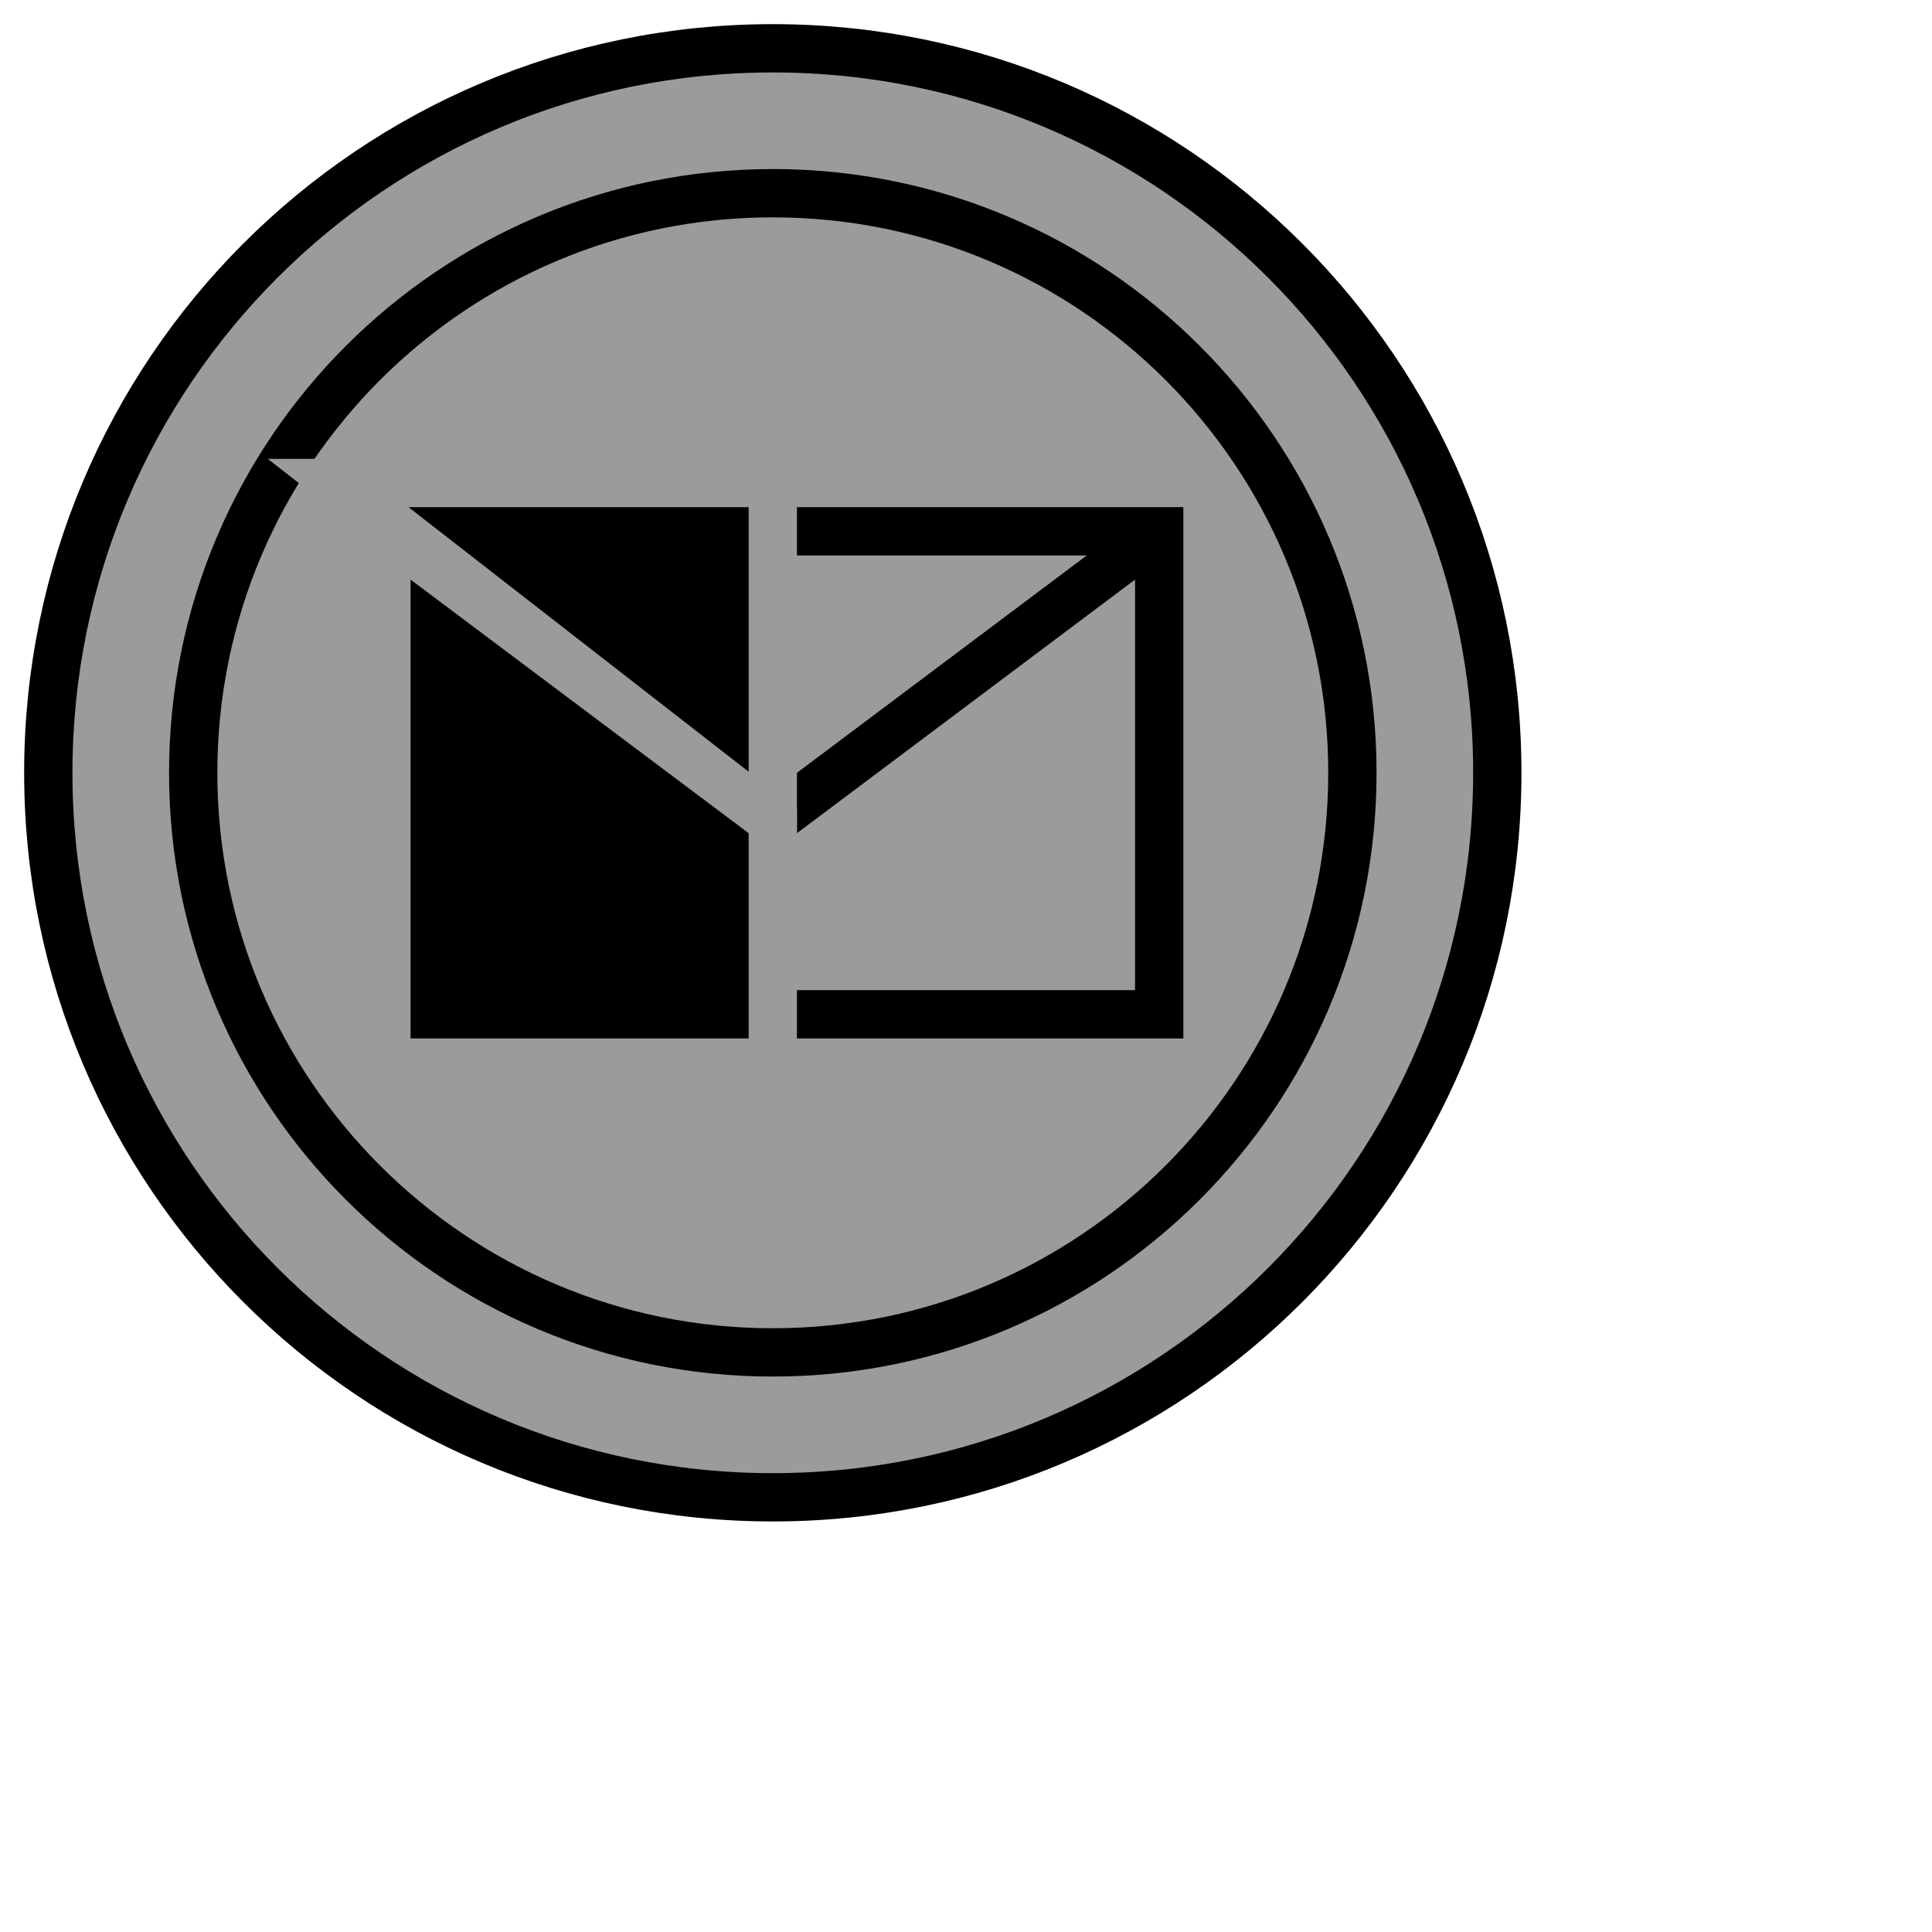
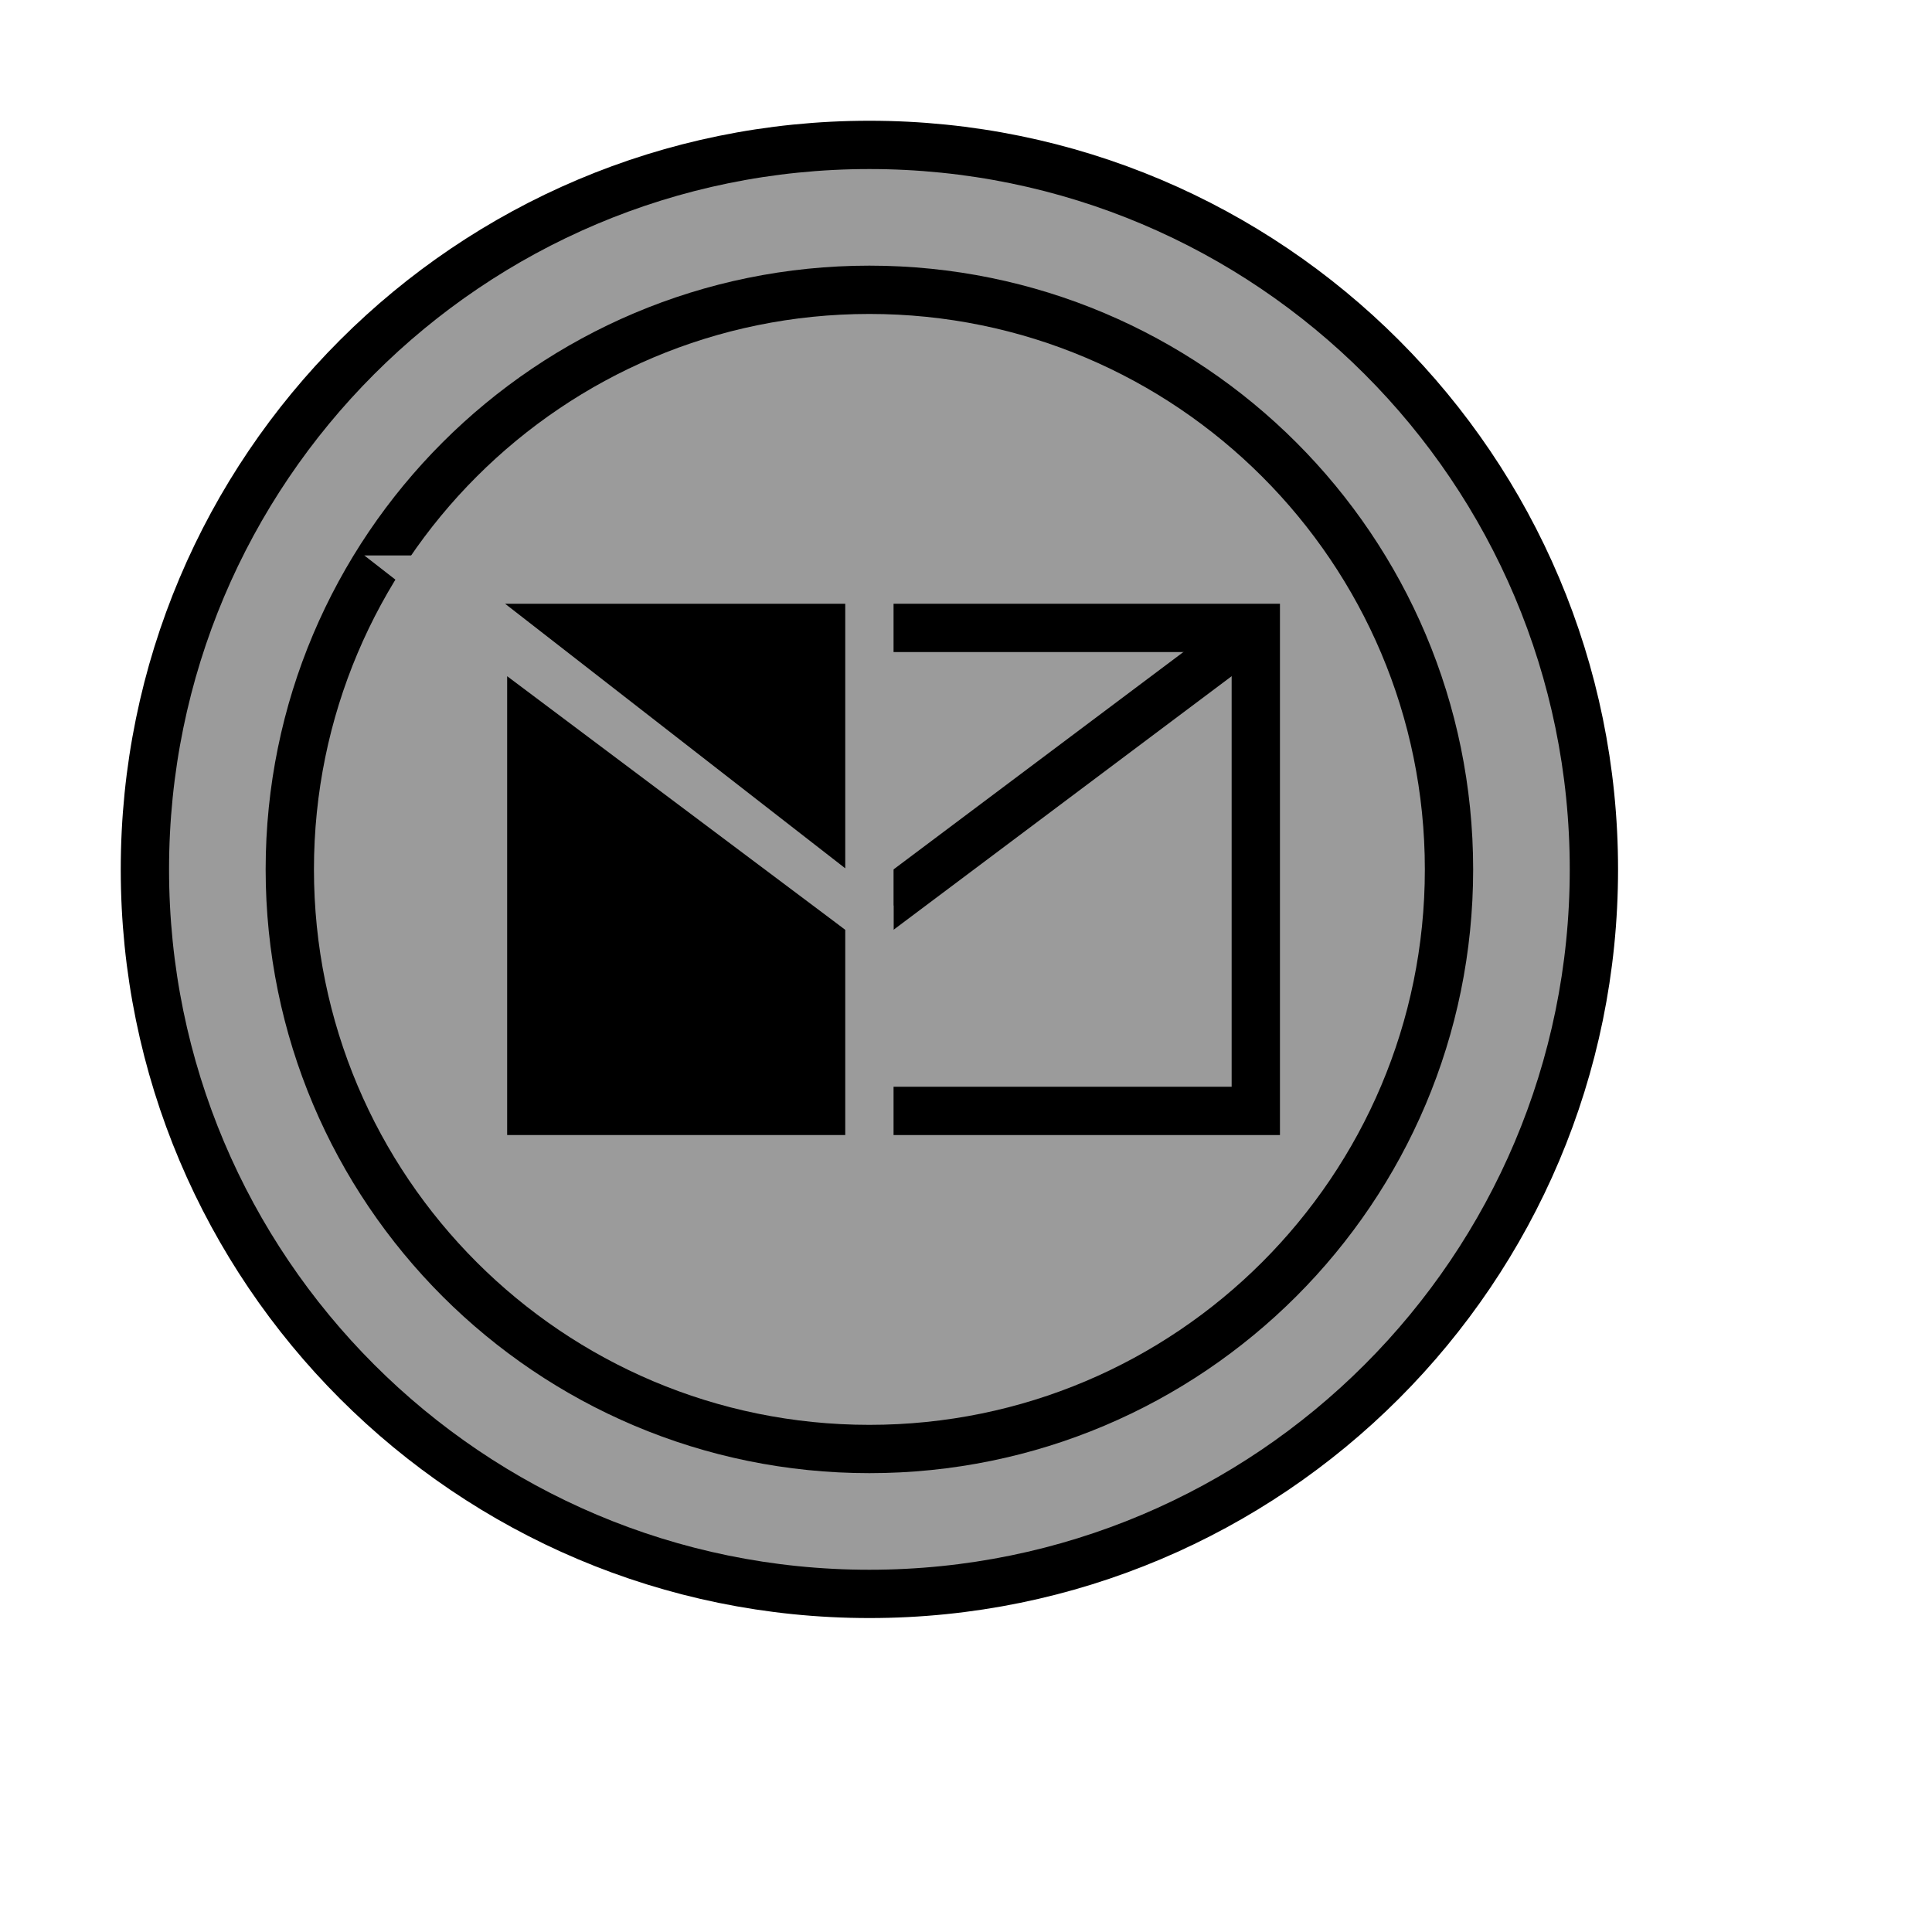
<svg xmlns="http://www.w3.org/2000/svg" xmlns:ns1="http://www.b3mn.org/oryx" width="40" height="40" version="1.0" id="svg2">
  <defs id="defs4">
    </defs>
  <ns1:magnets>
    <ns1:magnet ns1:cx="16" ns1:cy="16" ns1:default="yes" />
  </ns1:magnets>
  <ns1:docker ns1:cx="16" ns1:cy="16" />
  <g pointer-events="fill" id="g6">
-     <circle id="frame" cx="16" cy="16" r="15" style="fill:#9b9b9b;fill-opacity:1;stroke:#000000;stroke-width:1;stroke-miterlimit:4;stroke-dasharray:none;stroke-dashoffset:0" />
-     <circle cx="16" cy="16" r="12" id="circle9" style="fill:none;stroke:#000000;stroke-width:1;stroke-miterlimit:4;stroke-dasharray:none;stroke-dashoffset:0" />
-     <polyline points="16,21 24,21 24,11 16,11" id="polyline11" style="fill:none;stroke:#000000;stroke-width:1" />
-     <polyline points="16,17 24,11" id="polyline13" style="fill:none;stroke:#000000;stroke-width:1" />
-     <path d="M 8,11 L 8,22 L 16,22 L 16,17 L 8,11 z" id="path15" style="fill:#000000;stroke:#9b9b9b;stroke-width:1;stroke-opacity:1" />
-     <path d="M 7,10 L 16,17 L 16,10 L 7,10 z" id="path17" style="fill:#000000;stroke:#9b9b9b;stroke-width:1;stroke-opacity:1" />
-     <text font-size="11" id="text_name" x="16" y="33" ns1:align="top center" style="font-size:11px;stroke:#000000" />
+     <circle id="frame" cx="16" cy="16" r="15" style="fill:#9b9b9b;fill-opacity:1;stroke:#000000;stroke-width:1;stroke-miterlimit:4;stroke-dasharray:none;stroke-dashoffset:0" transform="translate(2,2)" />
+     <circle cx="16" cy="16" r="12" id="circle9" style="fill:none;stroke:#000000;stroke-width:1;stroke-miterlimit:4;stroke-dasharray:none;stroke-dashoffset:0" transform="translate(2,2)" />
+     <polyline points="16,21 24,21 24,11 16,11" id="polyline11" transform="translate(2,2)" style="fill:none;stroke:#000000;stroke-width:1" />
+     <polyline points="16,17 24,11" id="polyline13" transform="translate(2,2)" style="fill:none;stroke:#000000;stroke-width:1" />
+     <path d="M 10,13 L 10,24 L 18,24 L 18,19 L 10,13 z" id="path15" style="fill:#000000;stroke:#9b9b9b;stroke-width:1;stroke-opacity:1" />
+     <path d="M 9,12 L 18,19 L 18,12 L 9,12 z" id="path17" style="fill:#000000;stroke:#9b9b9b;stroke-width:1;stroke-opacity:1" />
+     <text font-size="11" id="text_name" x="18" y="35" ns1:align="top center" style="font-size:11px;stroke:#000000" />
  </g>
</svg>
